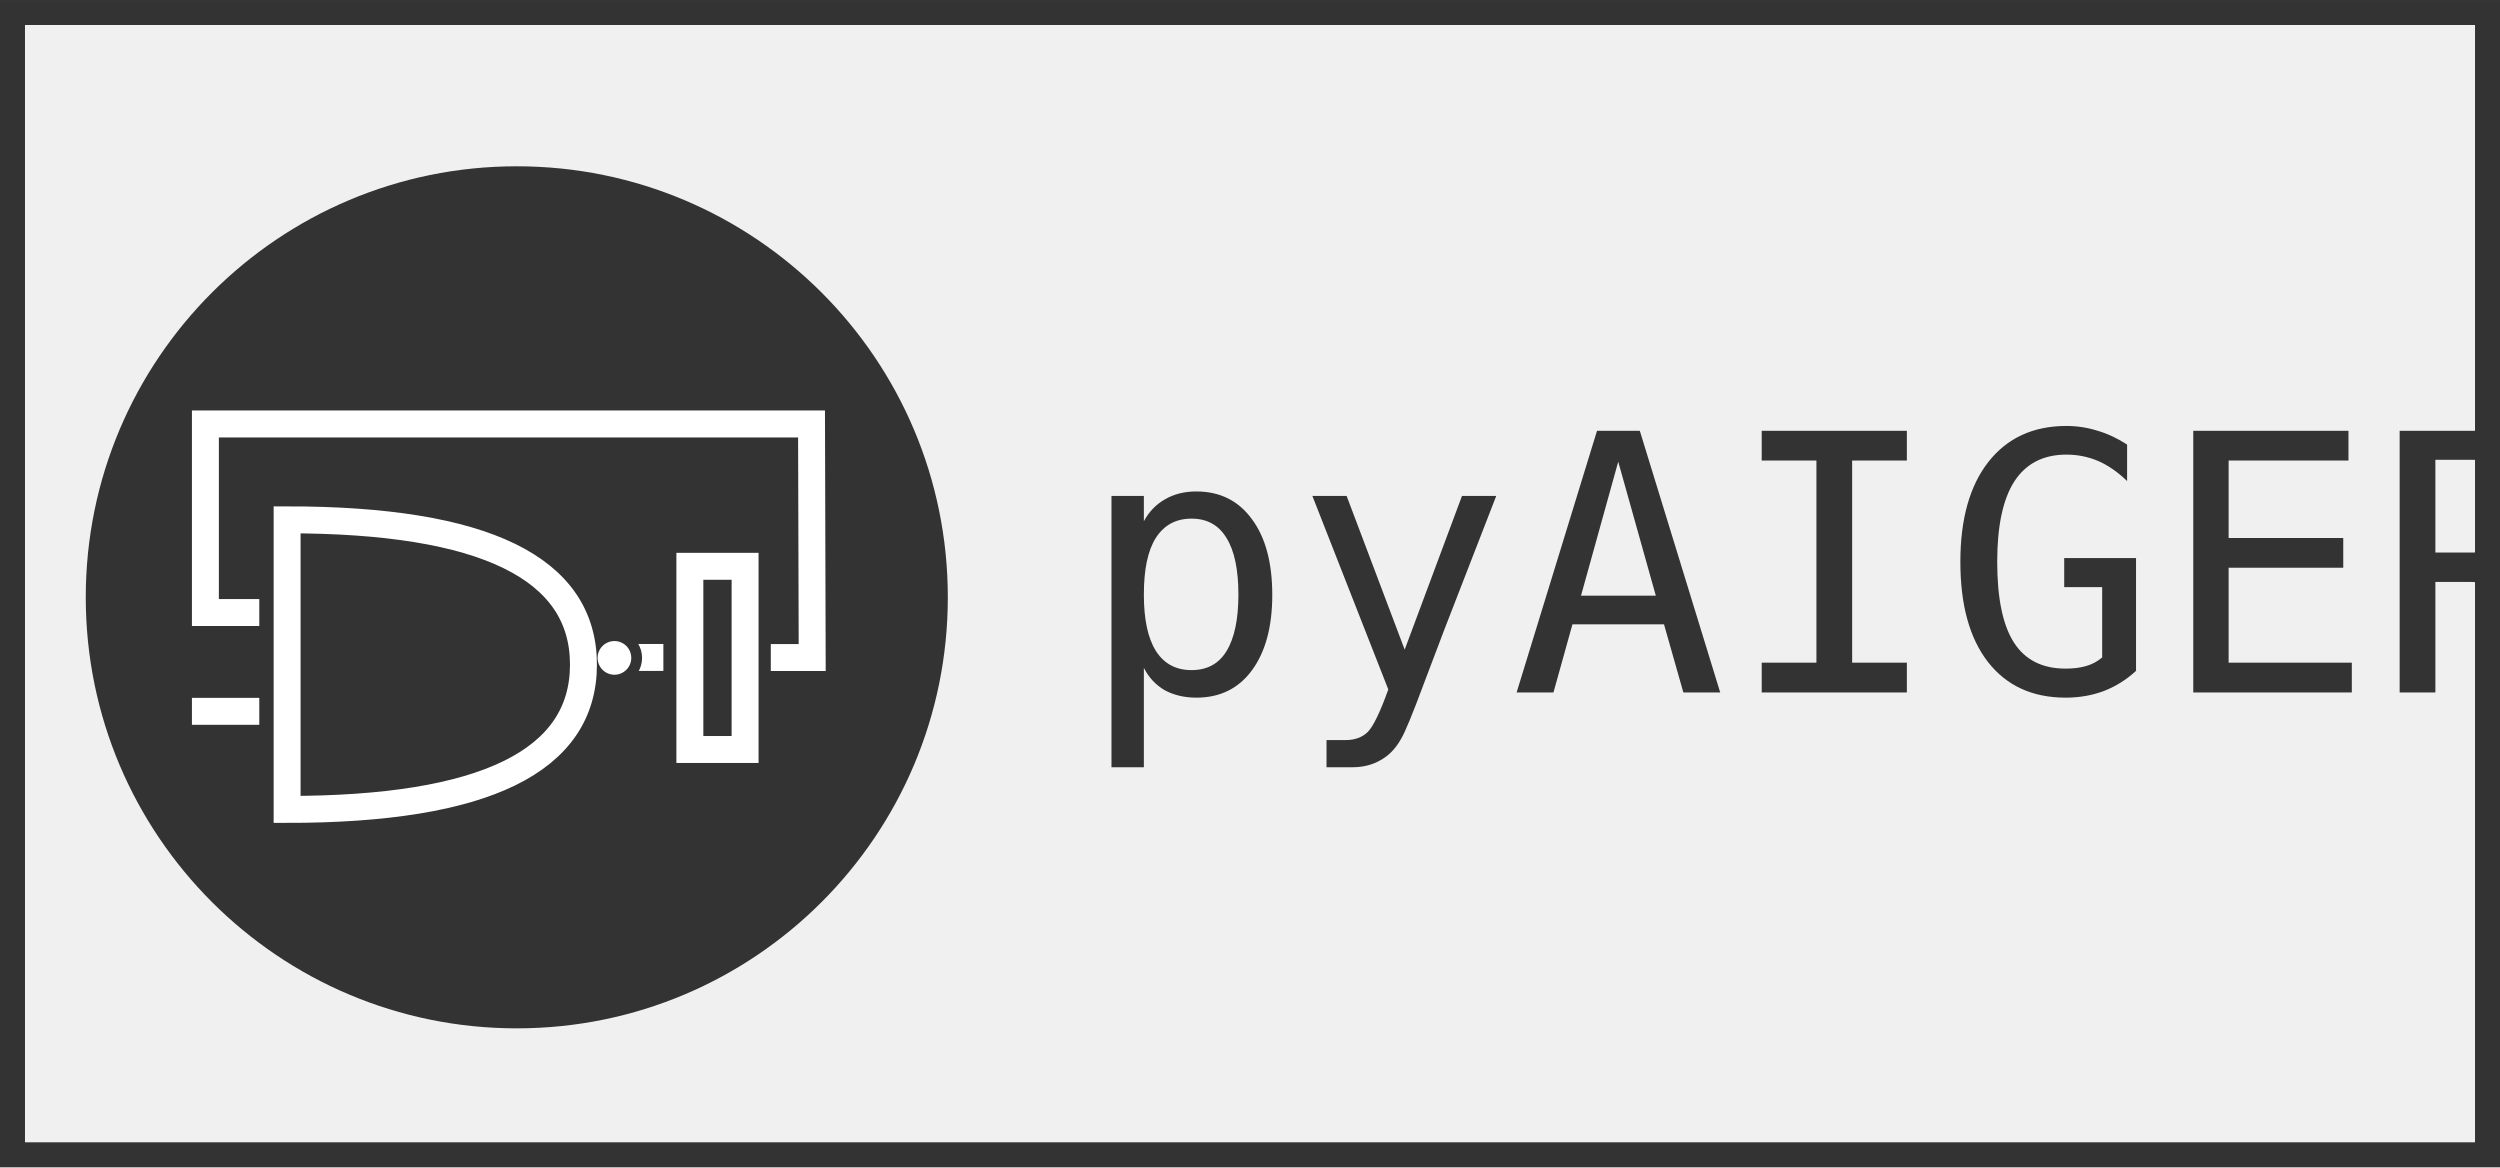
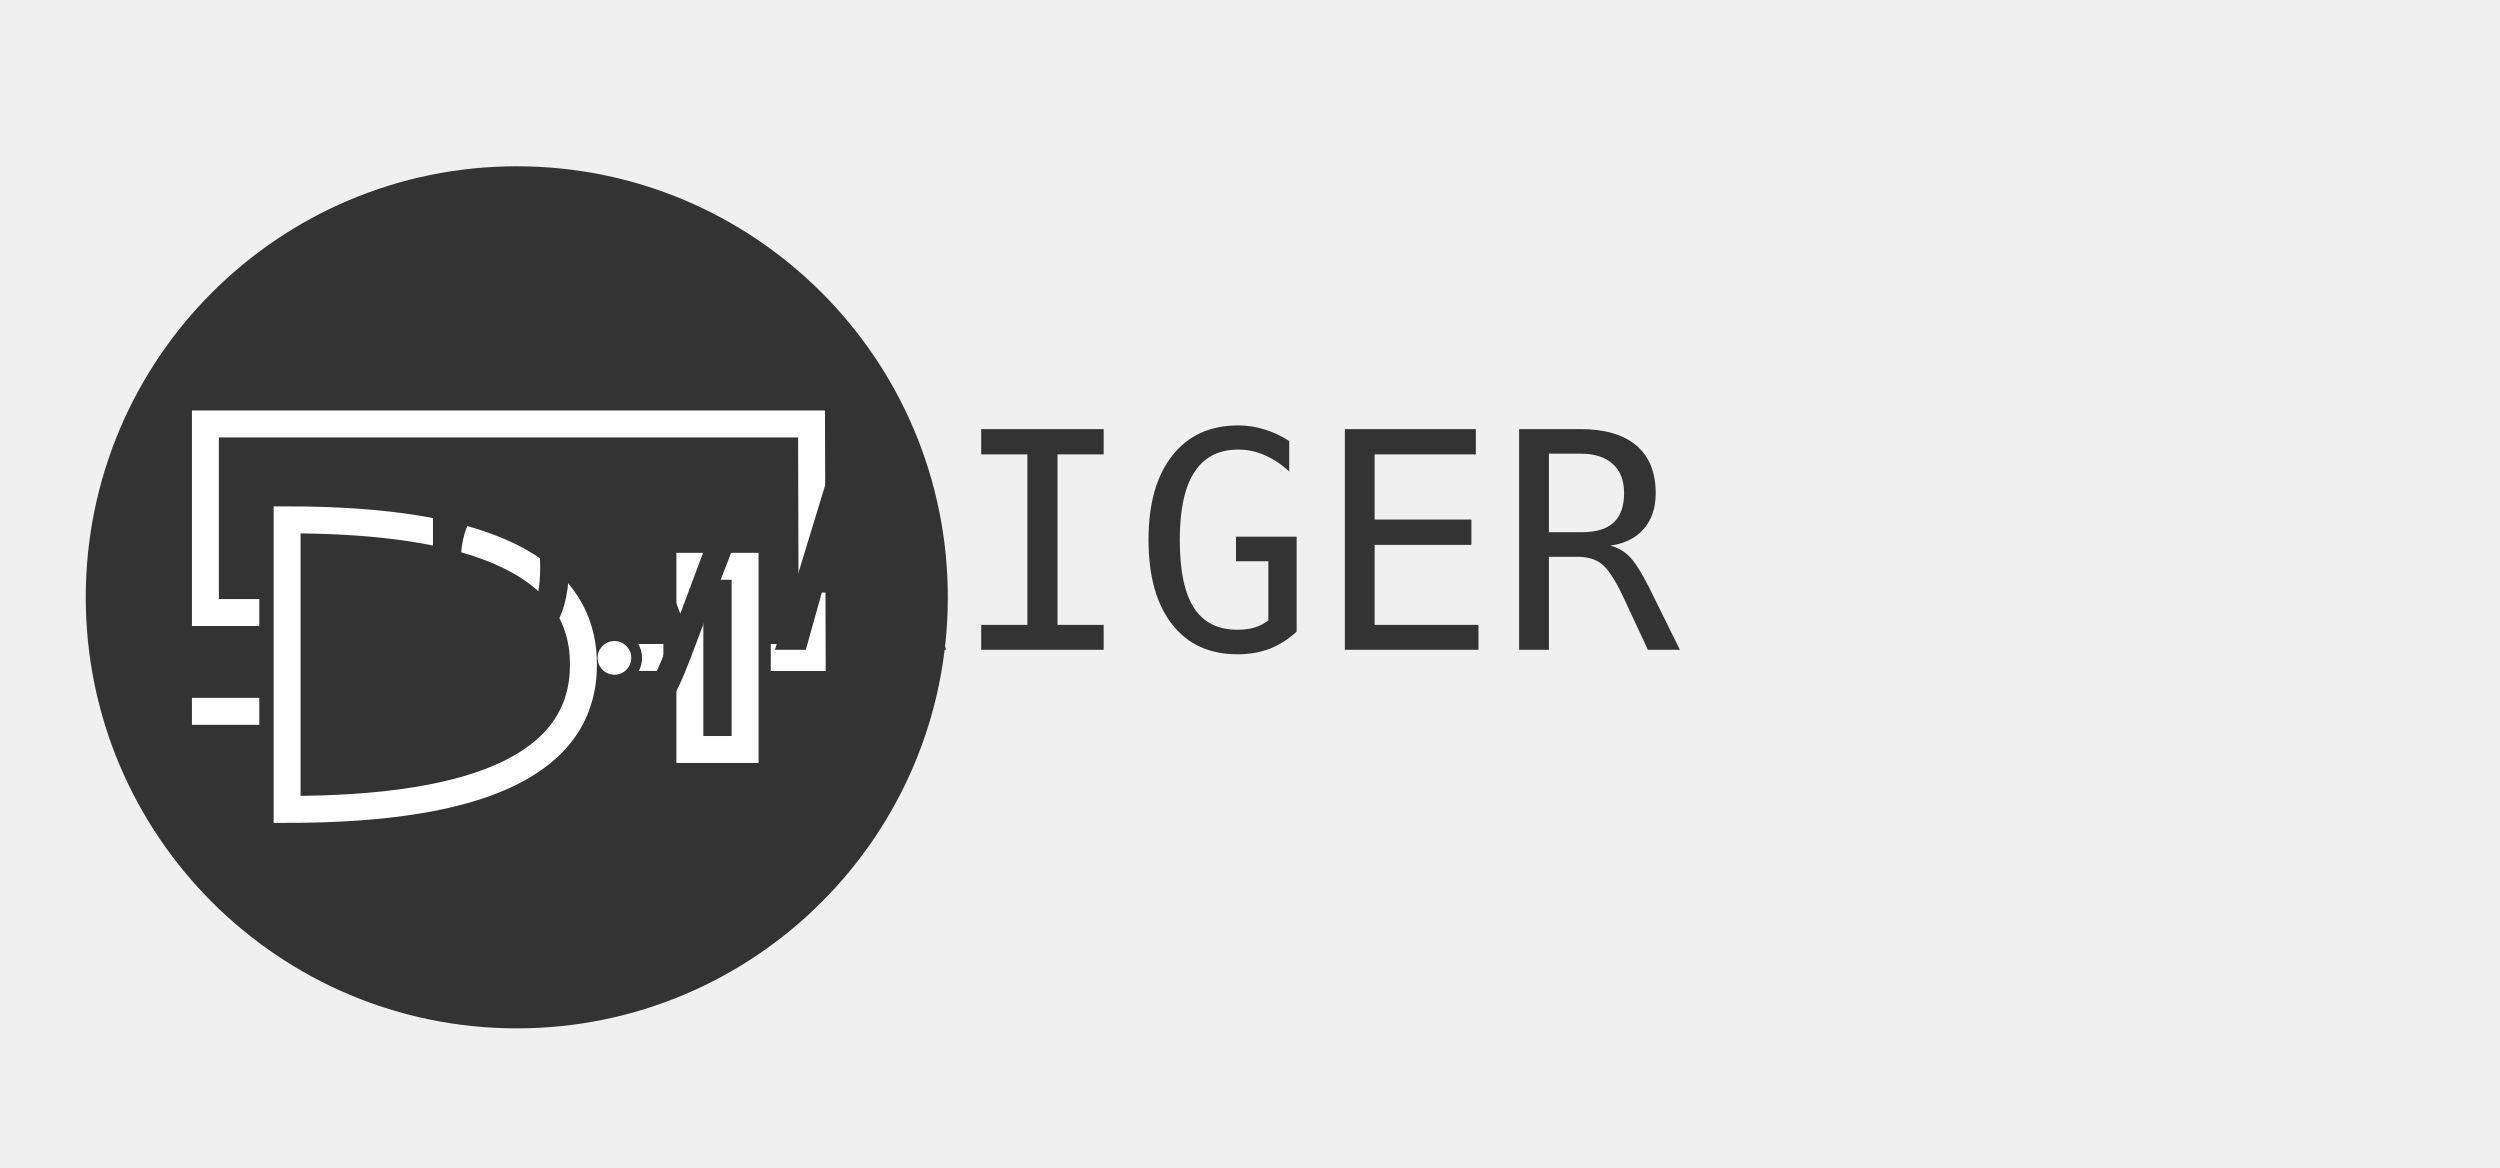
- <svg xmlns="http://www.w3.org/2000/svg" id="svg4618" version="1.1" viewBox="0 0 104.952 49.004" height="49.004mm" width="104.952mm">
+ <svg xmlns="http://www.w3.org/2000/svg" width="104.952mm" height="49.004mm" viewBox="0 0 104.952 49.004" version="1.1" id="svg4618">
  <defs id="defs4612" />
-   <g transform="translate(-4.89743,-73.64925)" id="layer1">
-     <g transform="translate(236.6131,109.6131)" id="g4713">
-       <g transform="matrix(0.2137209,0,0,0.2137209,-170.4375,-28.31756)" id="g4738">
-         <g id="g4725">
-           <g id="g4701" transform="matrix(0.2645833,0,0,0.2645833,-270.801,-4.039136)">
-             <g style="display:inline" id="layer1-3">
-               <circle cx="323.5" cy="323.5" pointer-events="none" id="ellipse4" r="320" style="fill:#333333;stroke:none" />
+   <g id="layer1" transform="translate(-4.89743,-73.64925)">
+     <g id="g4713" transform="translate(236.6131,109.6131)">
+       <g style="" id="g4738" transform="matrix(0.2137209,0,0,0.2137209,-170.4375,-28.31756)">
+         <g style="" id="g4725">
+           <g style="" transform="matrix(0.2645833,0,0,0.2645833,-270.801,-4.039136)" id="g4701">
+             <g id="layer1-3" style="display:inline">
+               <circle style="fill:#333333;stroke:none" r="320" id="ellipse4" pointer-events="none" cy="323.5" cx="323.5" />
            </g>
-             <g style="display:inline" id="layer2">
-               <path id="path6" pointer-events="none" stroke-miterlimit="10" d="m 132.322,408.139 h -40 -10" style="fill:none;stroke:#ffffff;stroke-width:20;stroke-miterlimit:10" />
-               <path id="path8" pointer-events="none" stroke-miterlimit="10" d="m 412.322,368.139 h 20" style="fill:none;stroke:#ffffff;stroke-width:20;stroke-miterlimit:10" />
-               <circle r="16.5" id="ellipse10" pointer-events="none" cy="368.469" cx="395.992" style="fill:#ffffff;fill-opacity:1;stroke:#333333;stroke-width:8;stroke-opacity:1" />
-               <path id="path12" pointer-events="none" stroke-miterlimit="10" d="m 512.079,368.192 c 10,0 20.727,0 30.727,0 l -0.485,-173.392 h -450 v 140 h 40" style="fill:none;stroke:#ffffff;stroke-width:20;stroke-miterlimit:10" />
-               <path id="path16" pointer-events="none" stroke-miterlimit="10" d="m 152.992,265.969 q 220,0 220,107.5 0,107.5 -220,107.5 z" style="display:inline;fill:none;fill-opacity:1;stroke:#ffffff;stroke-width:20;stroke-miterlimit:10" />
-               <rect id="rect14" pointer-events="none" height="136" width="41" y="300.469" x="451.992" style="display:inline;fill:none;stroke:#ffffff;stroke-width:20;stroke-opacity:1" />
+             <g id="layer2" style="display:inline">
+               <path style="fill:none;stroke:#ffffff;stroke-width:20;stroke-miterlimit:10" d="m 132.322,408.139 h -40 -10" stroke-miterlimit="10" pointer-events="none" id="path6" />
+               <path style="fill:none;stroke:#ffffff;stroke-width:20;stroke-miterlimit:10" d="m 412.322,368.139 h 20" stroke-miterlimit="10" pointer-events="none" id="path8" />
+               <circle style="fill:#ffffff;fill-opacity:1;stroke:#333333;stroke-width:8;stroke-opacity:1" cx="395.992" cy="368.469" pointer-events="none" id="ellipse10" r="16.5" />
+               <path style="fill:none;stroke:#ffffff;stroke-width:20;stroke-miterlimit:10" d="m 512.079,368.192 c 10,0 20.727,0 30.727,0 l -0.485,-173.392 h -450 v 140 h 40" stroke-miterlimit="10" pointer-events="none" id="path12" />
+               <path style="display:inline;fill:none;fill-opacity:1;stroke:#ffffff;stroke-width:20;stroke-miterlimit:10" d="m 152.992,265.969 q 220,0 220,107.5 0,107.5 -220,107.5 z" stroke-miterlimit="10" pointer-events="none" id="path16" />
+               <rect style="display:inline;fill:none;stroke:#ffffff;stroke-width:20;stroke-opacity:1" x="451.992" y="300.469" width="41" height="136" pointer-events="none" id="rect14" />
            </g>
          </g>
        </g>
      </g>
-       <text id="text4742" y="-6.894" x="-186.459" style="font-style:normal;font-variant:normal;font-weight:normal;font-stretch:normal;font-size:15.071px;line-height:1.25;font-family:Inconsolata;-inkscape-font-specification:'Inconsolata, Normal';font-variant-ligatures:normal;font-variant-caps:normal;font-variant-numeric:normal;font-feature-settings:normal;text-align:start;letter-spacing:0px;word-spacing:0px;writing-mode:lr-tb;text-anchor:start;fill:#333333;fill-opacity:1;stroke:none;stroke-width:0.141;stroke-opacity:1" xml:space="preserve">
-         <tspan style="font-style:normal;font-variant:normal;font-weight:normal;font-stretch:normal;font-size:15.071px;font-family:Inconsolata;-inkscape-font-specification:'Inconsolata, Normal';font-variant-ligatures:normal;font-variant-caps:normal;font-variant-numeric:normal;font-feature-settings:normal;text-align:start;writing-mode:lr-tb;text-anchor:start;fill:#333333;fill-opacity:1;stroke:none;stroke-width:0.141;stroke-opacity:1" y="-6.894" x="-186.459" id="tspan4740">pyAIGER</tspan>
+       <text xml:space="preserve" style="font-style:normal;font-variant:normal;font-weight:normal;font-stretch:normal;font-size:12.7px;line-height:1.25;font-family:'DejaVu Sans Mono';-inkscape-font-specification:'DejaVu Sans Mono, Normal';font-variant-ligatures:normal;font-variant-caps:normal;font-variant-numeric:normal;font-feature-settings:normal;text-align:center;letter-spacing:0px;word-spacing:0px;writing-mode:lr-tb;text-anchor:middle;fill:#333333;fill-opacity:1;stroke:none;stroke-width:0.141;stroke-opacity:1" x="-161.185" y="-8.683" id="text4742">
+         <tspan id="tspan4740" x="-161.185" y="-8.683" style="font-style:normal;font-variant:normal;font-weight:normal;font-stretch:normal;font-size:12.7px;font-family:'DejaVu Sans Mono';-inkscape-font-specification:'DejaVu Sans Mono, Normal';font-variant-ligatures:normal;font-variant-caps:normal;font-variant-numeric:normal;font-feature-settings:normal;text-align:center;writing-mode:lr-tb;text-anchor:middle;fill:#333333;fill-opacity:1;stroke:none;stroke-width:0.141;stroke-opacity:1">pyAIGER</tspan>
      </text>
-       <rect y="-35.439" x="-231.191" height="47.955" width="103.903" id="rect5287" style="fill:none;fill-opacity:1;stroke:#333333;stroke-width:1.049;stroke-miterlimit:4;stroke-dasharray:none;stroke-opacity:1" />
    </g>
  </g>
</svg>
